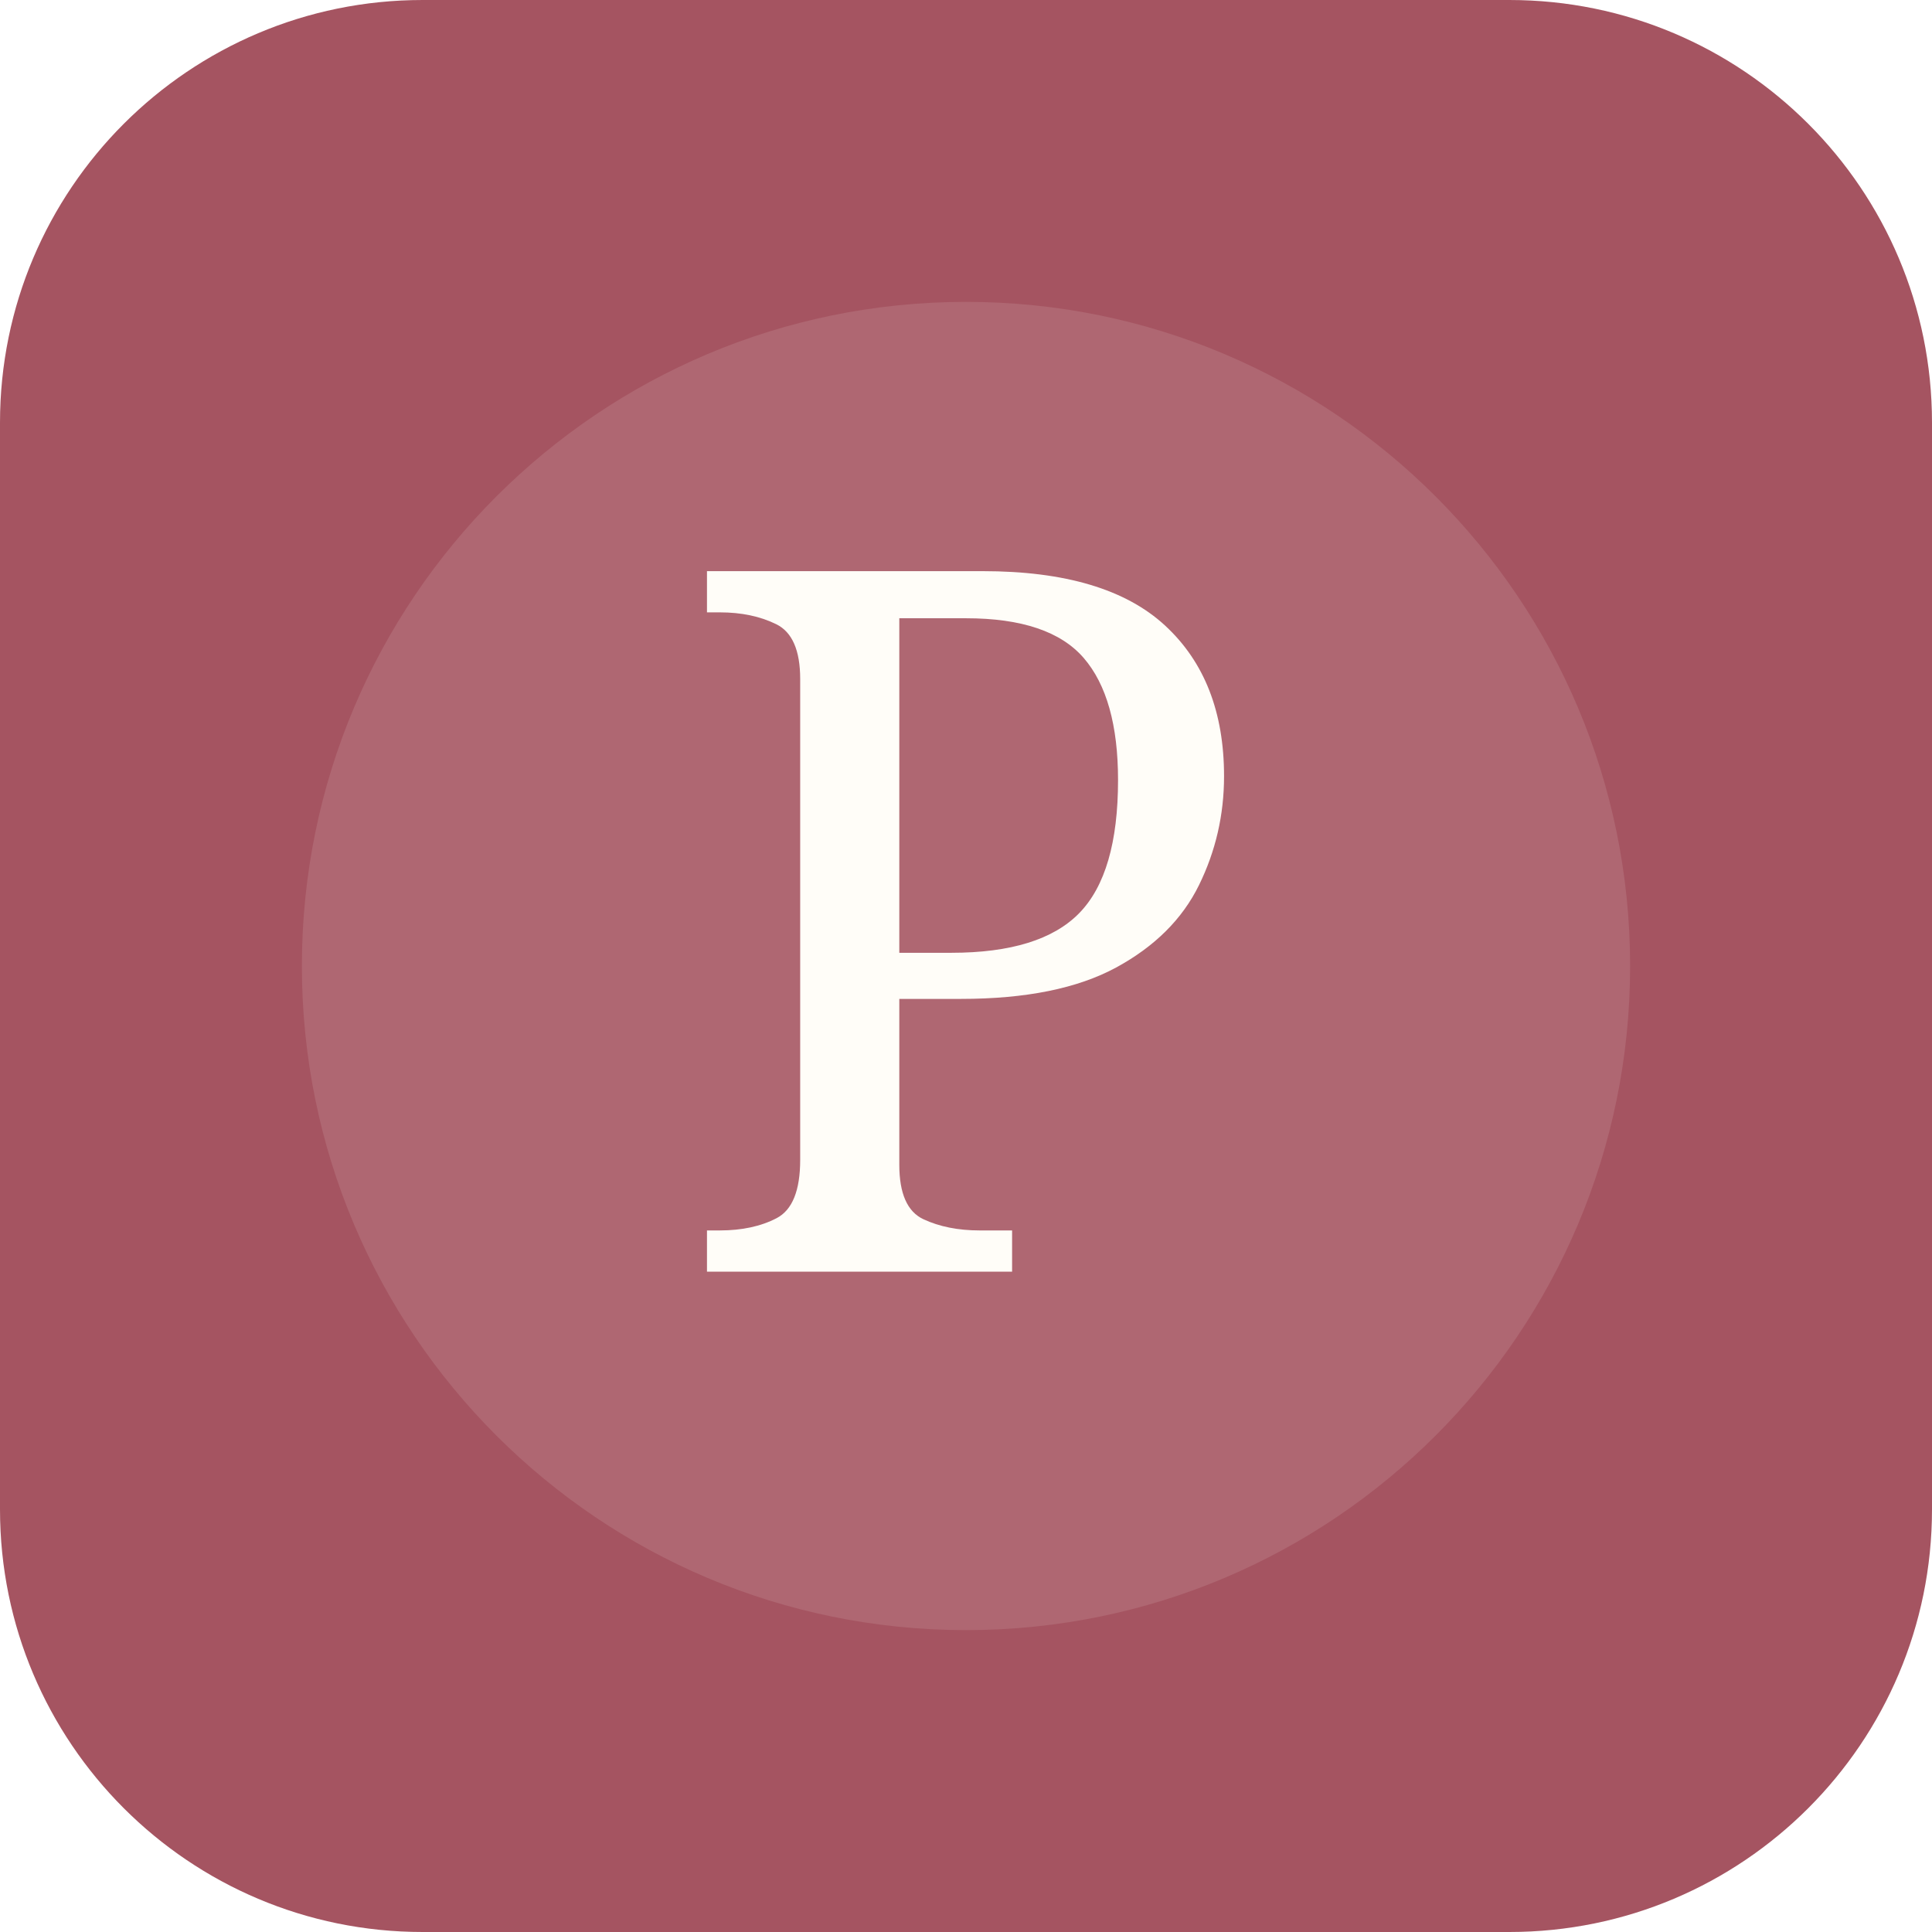
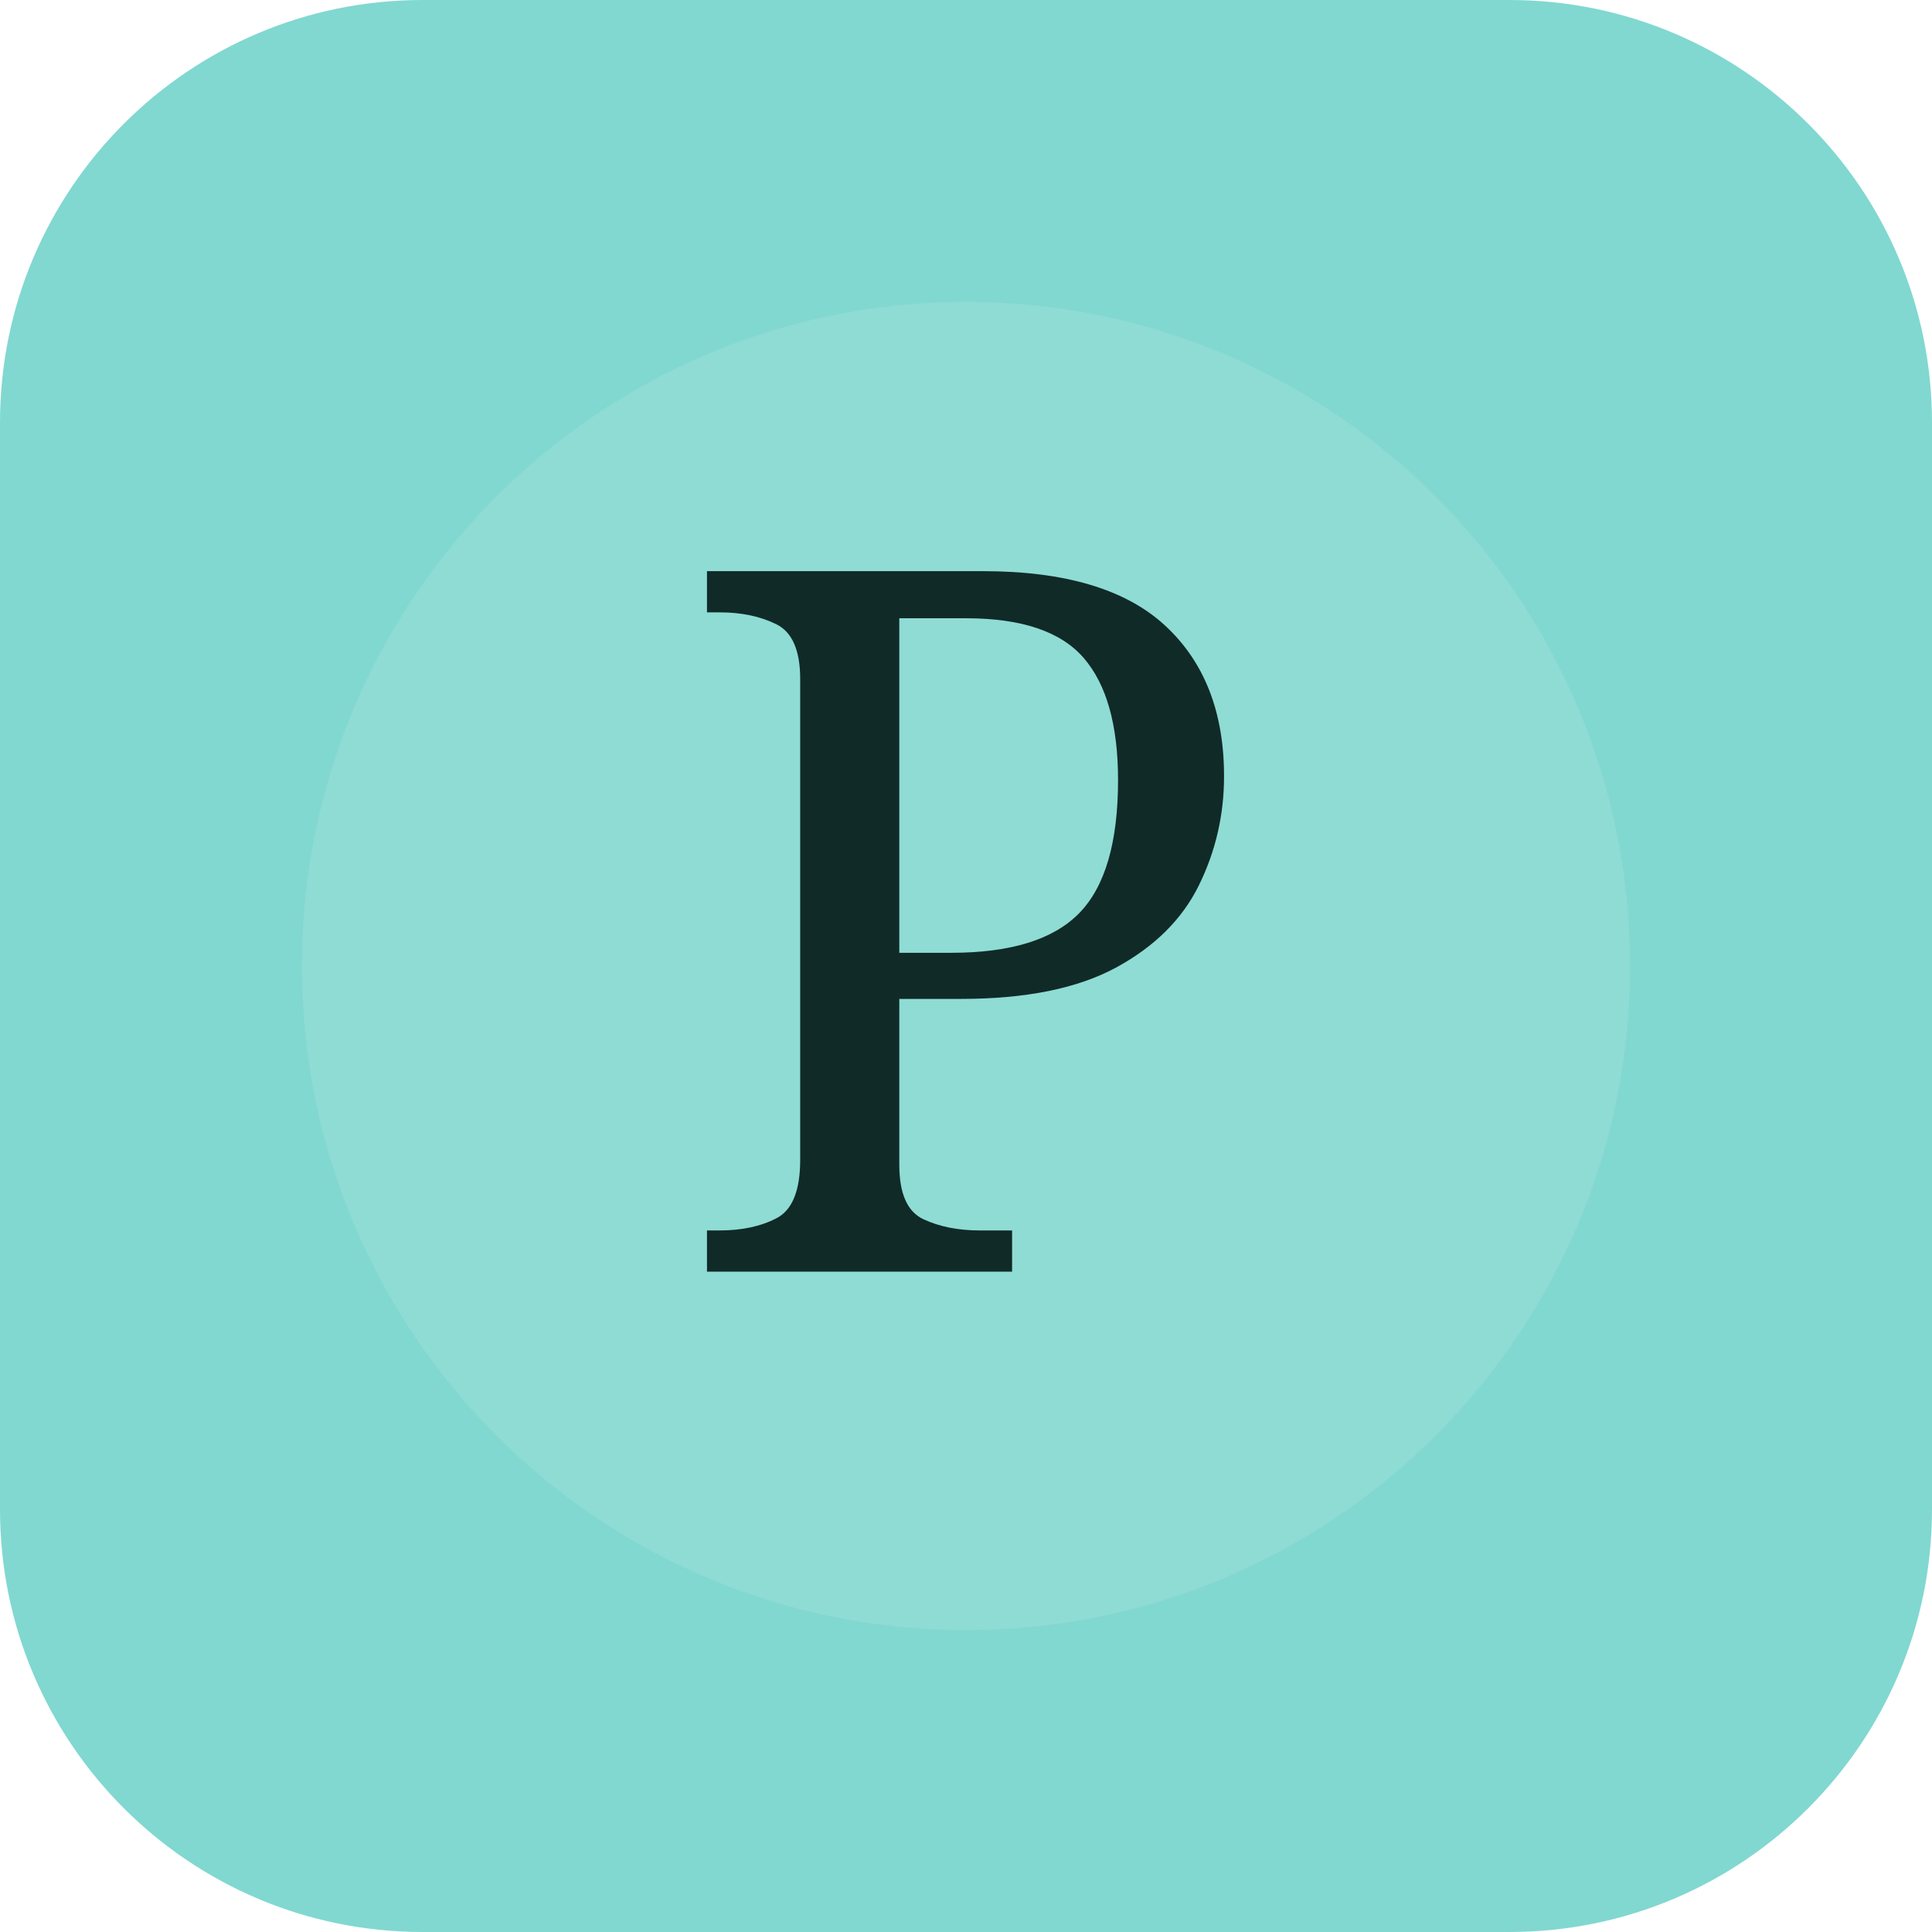
<svg xmlns="http://www.w3.org/2000/svg" viewBox="0 0 512 512">
-   <rect width="512" height="512" rx="112" fill="#a55461" />
+   <rect width="512" height="512" rx="112" fill="#81d8d0" />
  <circle cx="256" cy="256" r="176" fill="#f7f4ed" opacity=".12" />
-   <text x="256" y="337" text-anchor="middle" font-family="Georgia, serif" font-size="260" fill="#fffdf8">P</text>
+   <text x="256" y="337" text-anchor="middle" font-family="Georgia, serif" font-size="260" fill="#102a28">P</text>
</svg>
